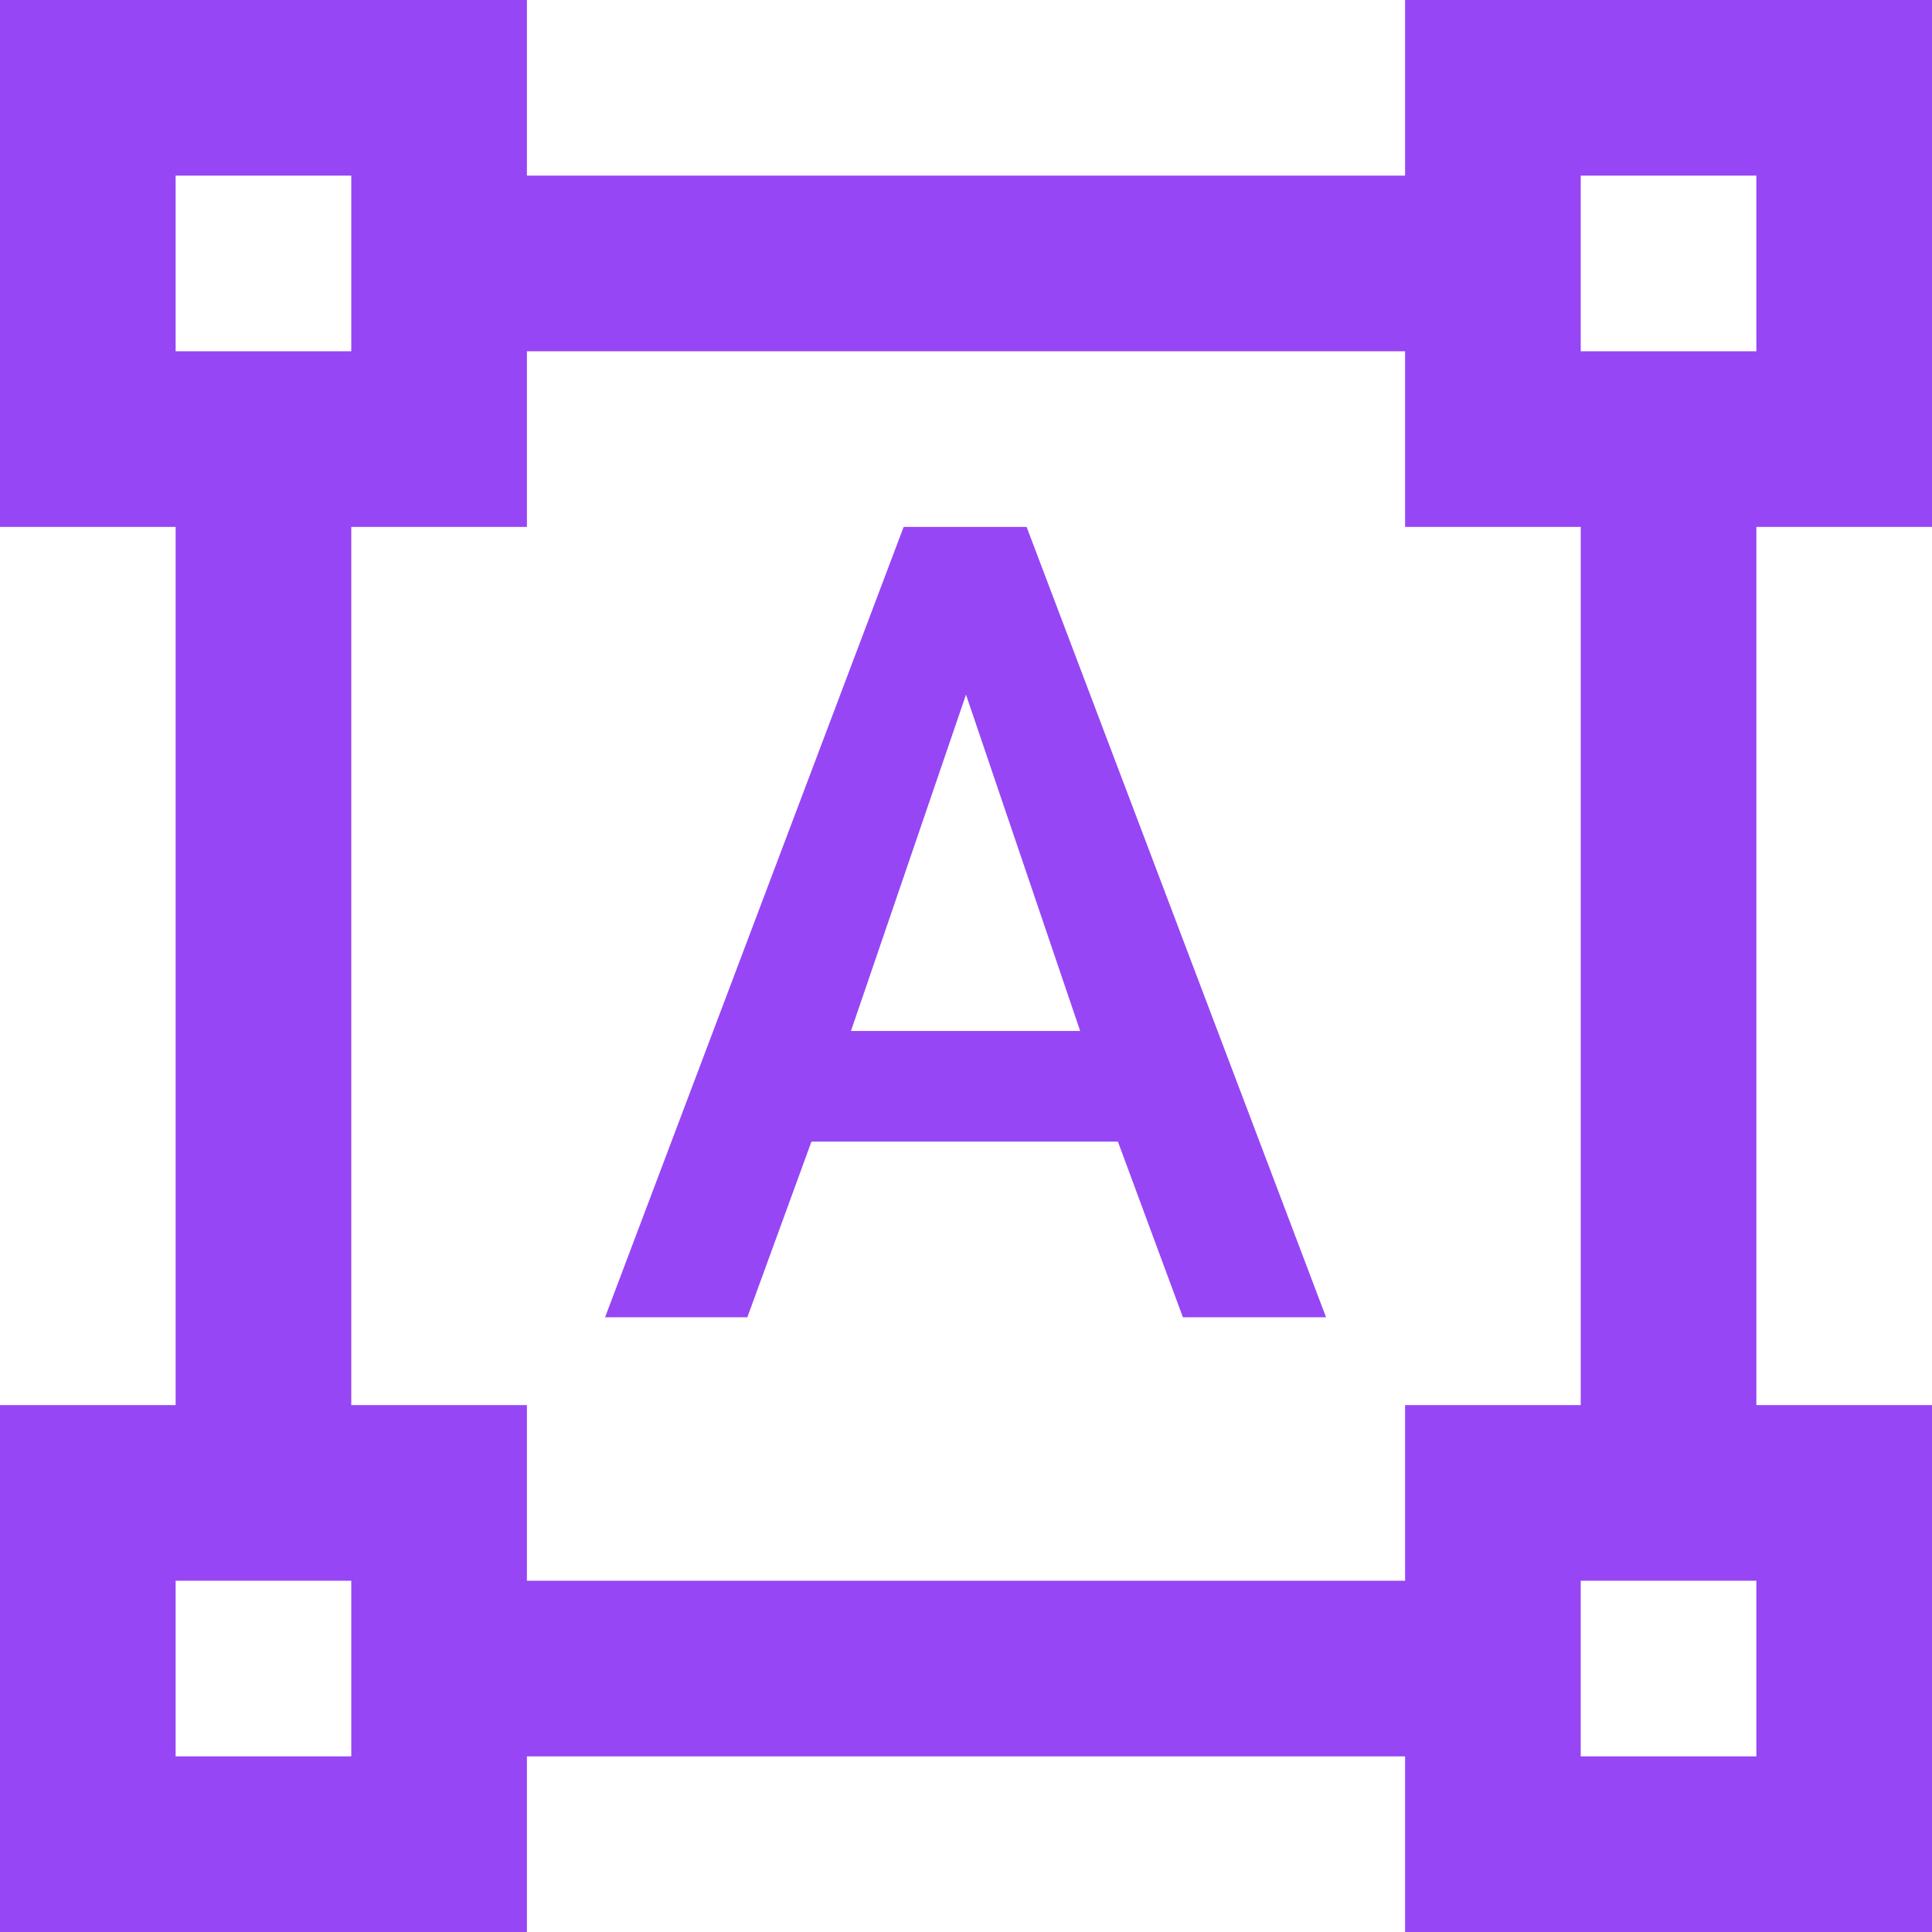
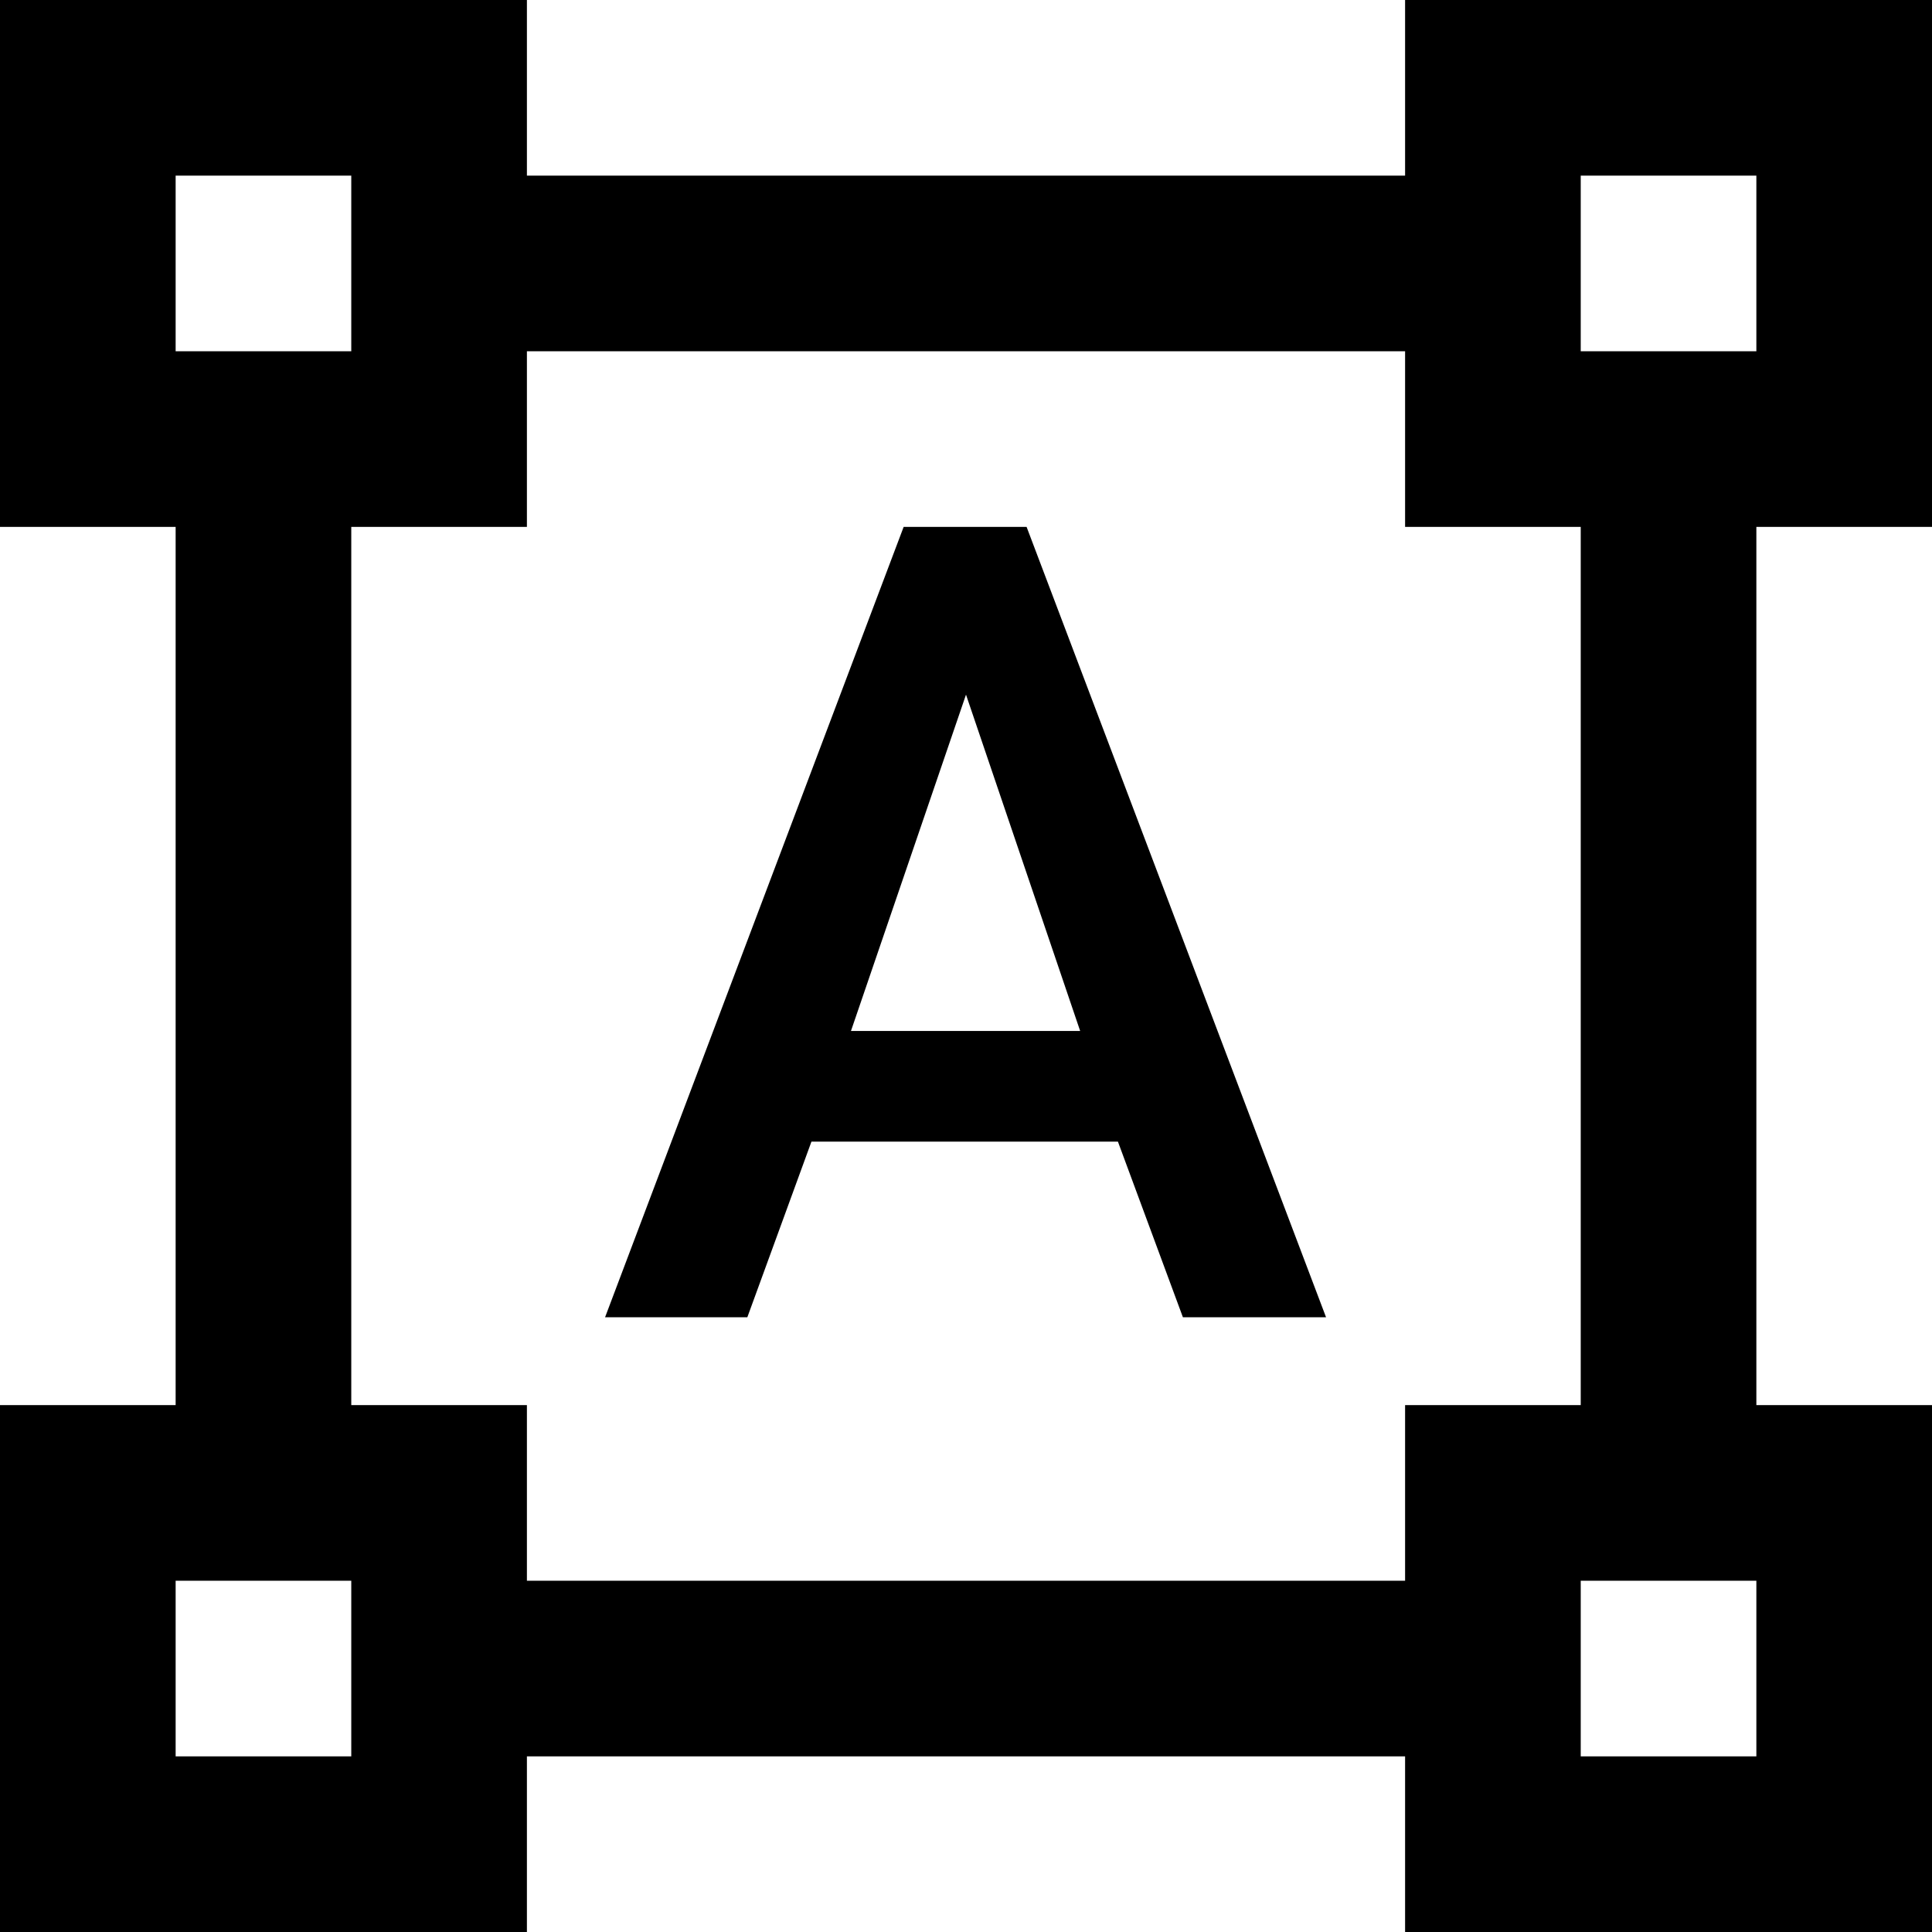
<svg xmlns="http://www.w3.org/2000/svg" width="22" height="22" viewBox="0 0 22 22" fill="none">
-   <path d="M22 6V0H16V2H6V0H0V6H2V16H0V22H6V20H16V22H22V16H20V6H22ZM2 2H4V4H2V2ZM4 20H2V18H4V20ZM16 18H6V16H4V6H6V4H16V6H18V16H16V18ZM20 20H18V18H20V20ZM18 4V2H20V4H18ZM12.73 13H9.24L8.51 15H6.89L10.29 6H11.69L15.1 15H13.47L12.73 13ZM9.69 11.74H12.3L11 7.91L9.69 11.74Z" fill="#9646F5" />
+   <path d="M22 6V0H16V2H6V0H0V6H2V16H0V22H6V20H16V22H22V16H20V6H22ZM2 2H4V4H2V2ZM4 20H2V18H4V20ZM16 18H6V16H4V6H6V4H16V6H18V16H16V18ZM20 20H18V18H20V20ZM18 4V2H20V4H18ZM12.73 13H9.24L8.51 15H6.89L10.29 6H11.69L15.1 15H13.47L12.73 13ZM9.69 11.74H12.3L11 7.91L9.69 11.74Z" fill="currentColor" />
</svg>
